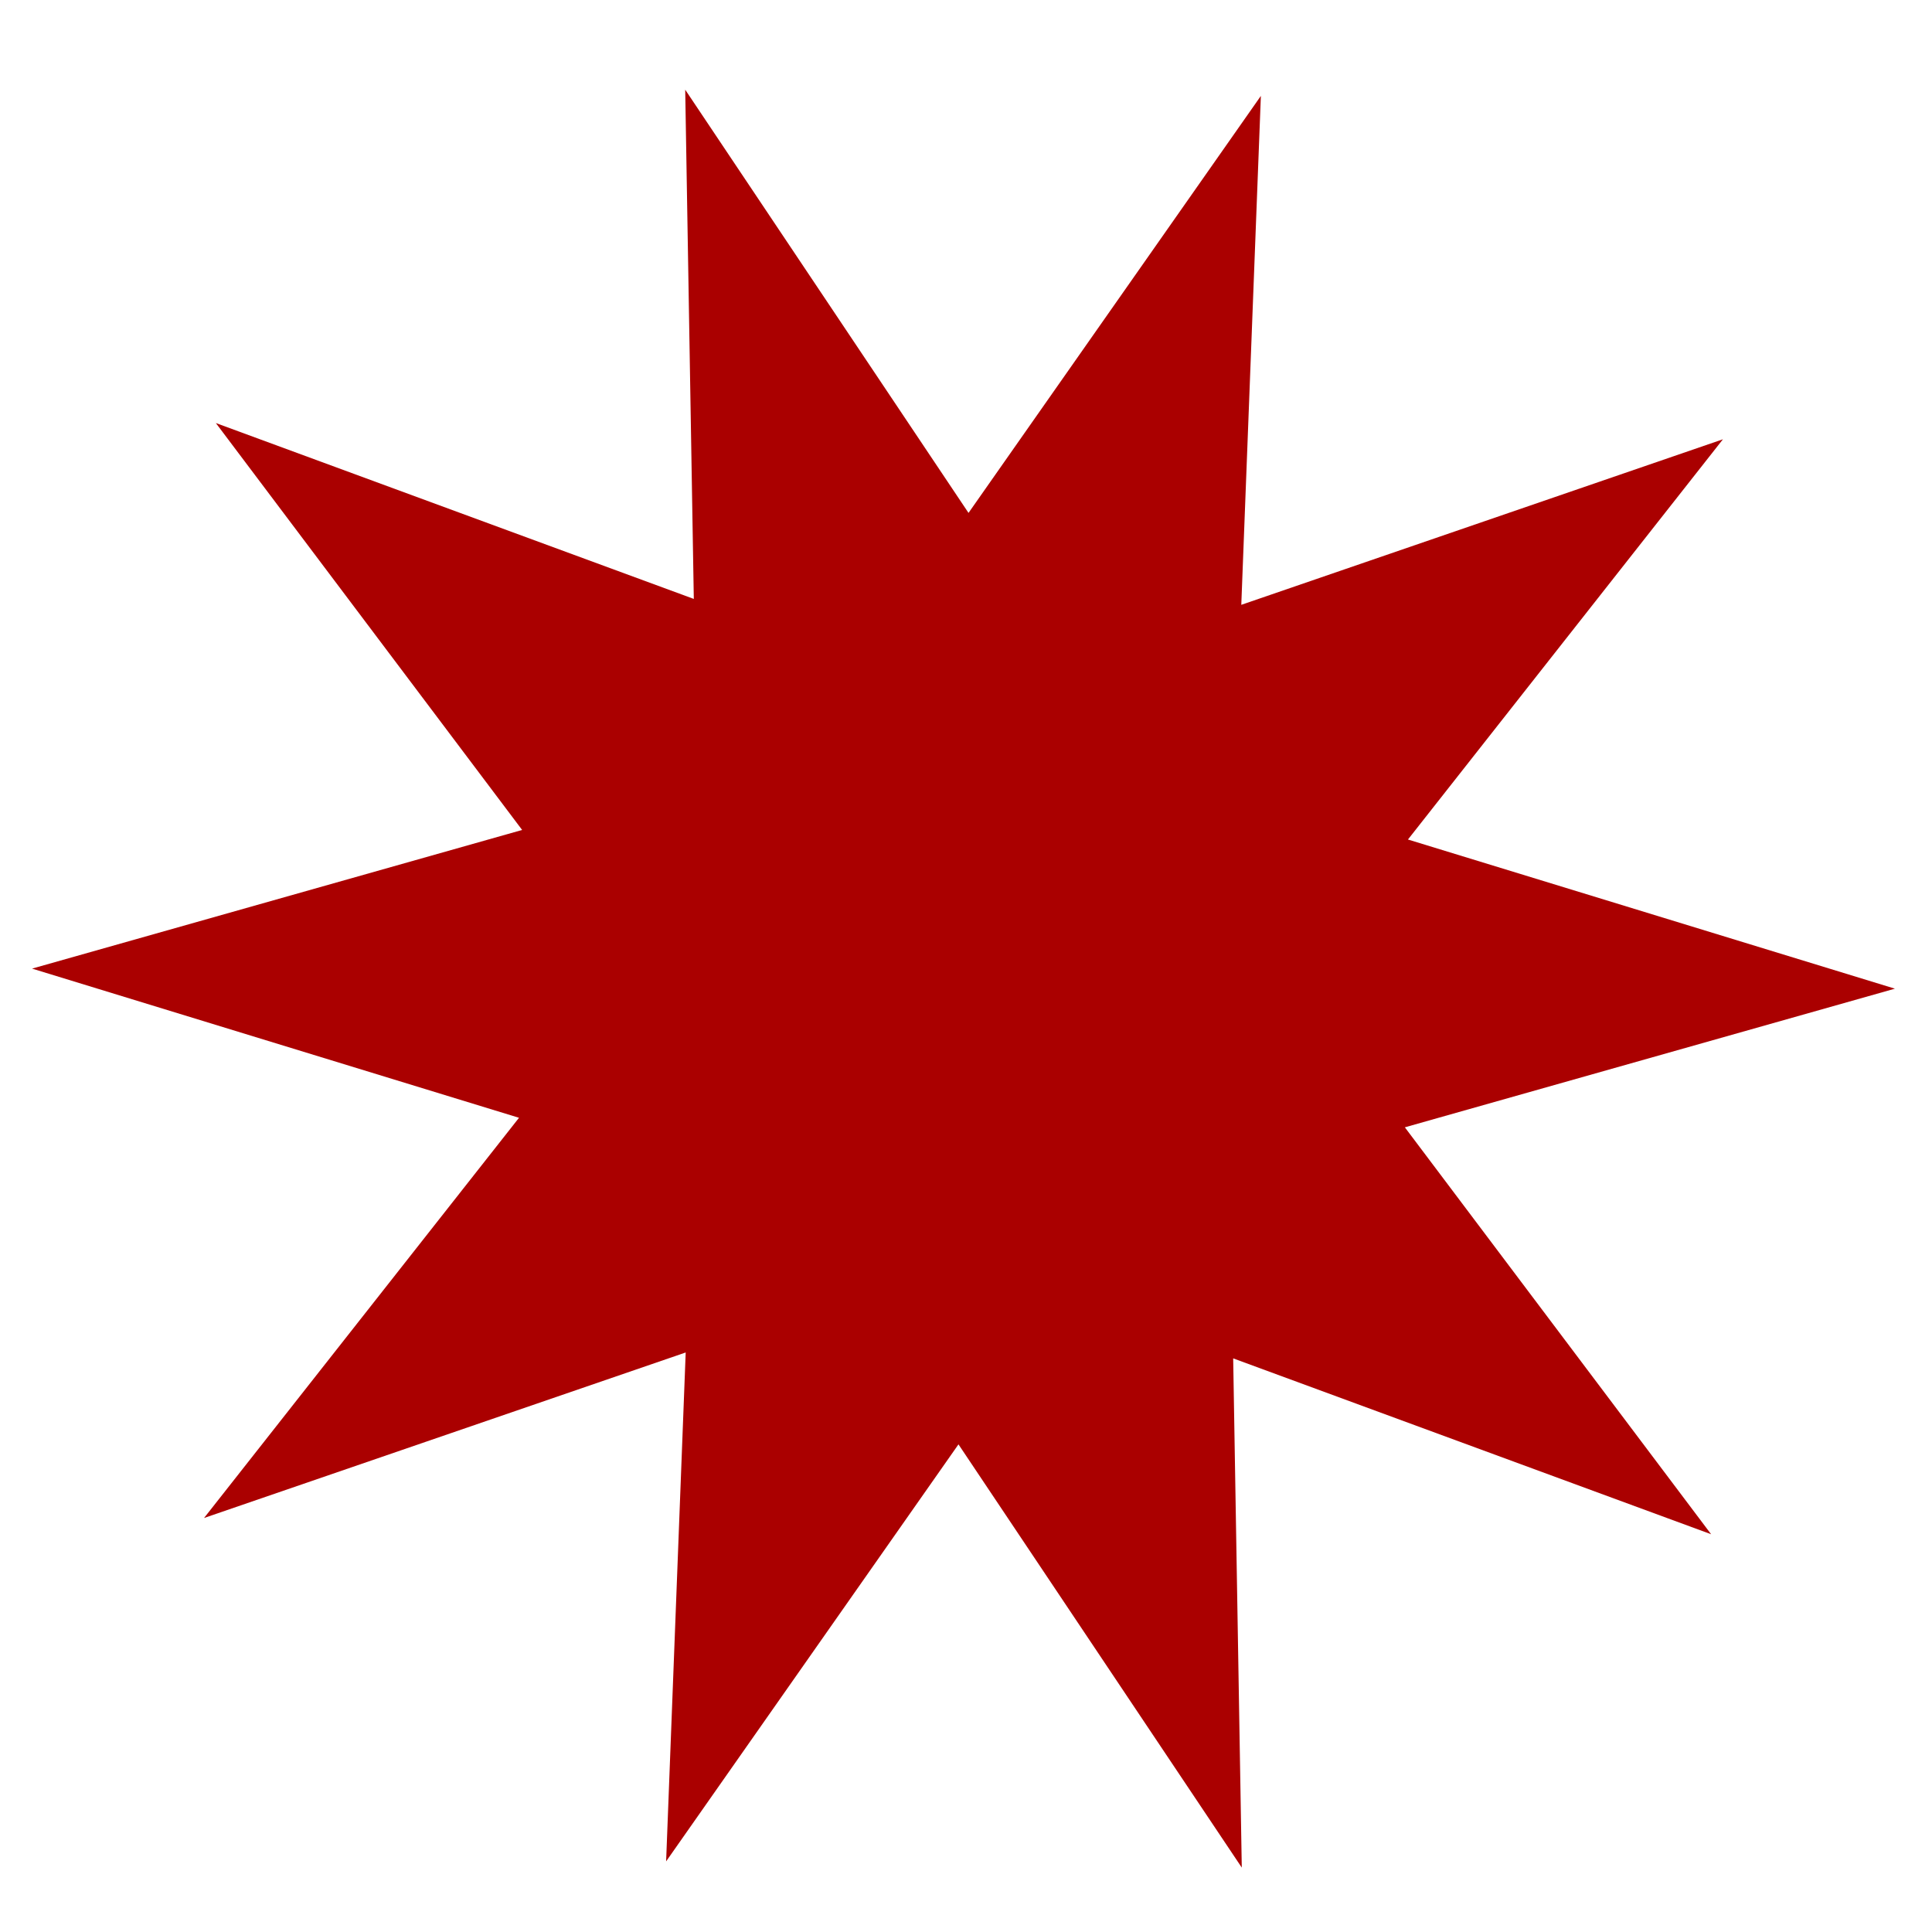
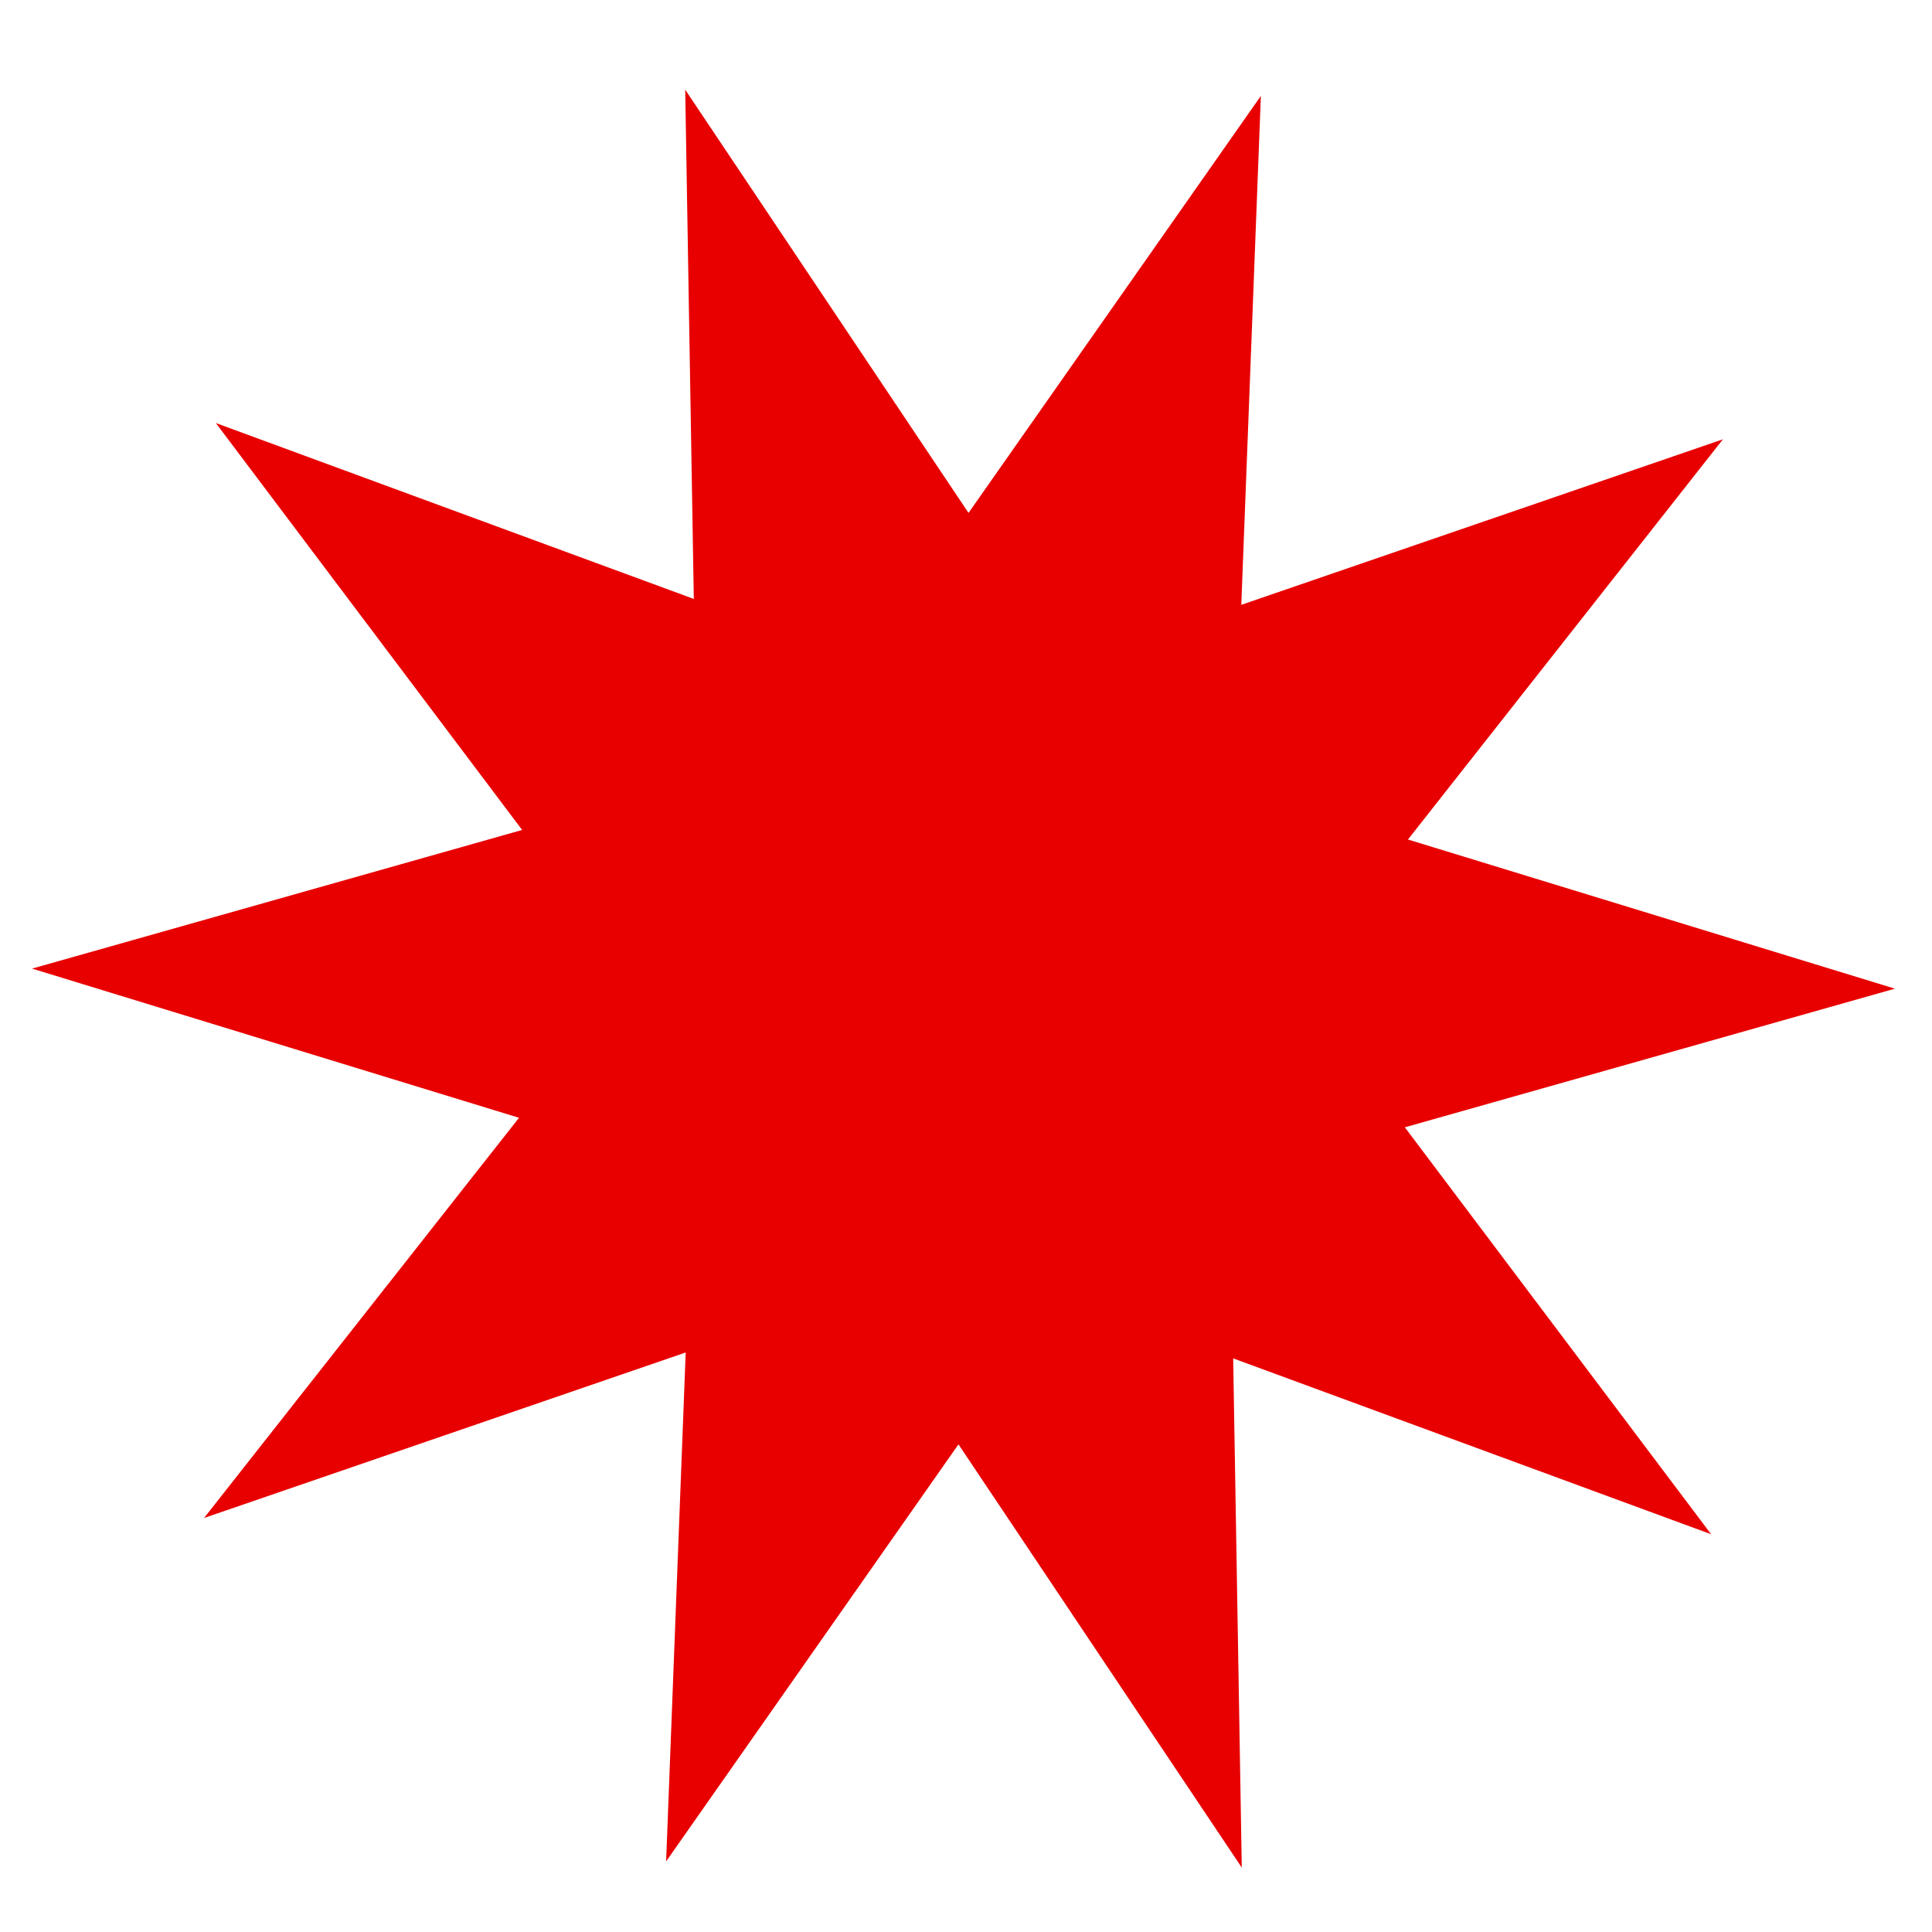
<svg xmlns="http://www.w3.org/2000/svg" width="100mm" height="100mm" viewBox="0 0 100 100" version="1.1" id="svg5">
  <defs id="defs2" />
  <g id="layer1">
-     <path style="fill:#aa0000;stroke-width:0.265" id="path217" d="M 35.815,76.438 23.661,58.281 11.119,76.171 11.959,54.339 -8.704,61.44 4.808,44.271 -16.082,37.871 4.942,31.923 -8.198,14.466 12.307,22.012 11.938,0.166 24.092,18.322 36.634,0.432 35.794,22.265 56.457,15.163 42.944,32.333 63.835,38.732 42.811,44.68 55.95,62.137 35.446,54.592 Z" transform="matrix(1.206522,0,0,1.206522,21.06278,4.442577)" />
+     <path style="fill:#e80000;stroke-width:0.265" id="path217" d="M 35.815,76.438 23.661,58.281 11.119,76.171 11.959,54.339 -8.704,61.44 4.808,44.271 -16.082,37.871 4.942,31.923 -8.198,14.466 12.307,22.012 11.938,0.166 24.092,18.322 36.634,0.432 35.794,22.265 56.457,15.163 42.944,32.333 63.835,38.732 42.811,44.68 55.95,62.137 35.446,54.592 Z" transform="matrix(1.206522,0,0,1.206522,21.06278,4.442577)" />
  </g>
</svg>
